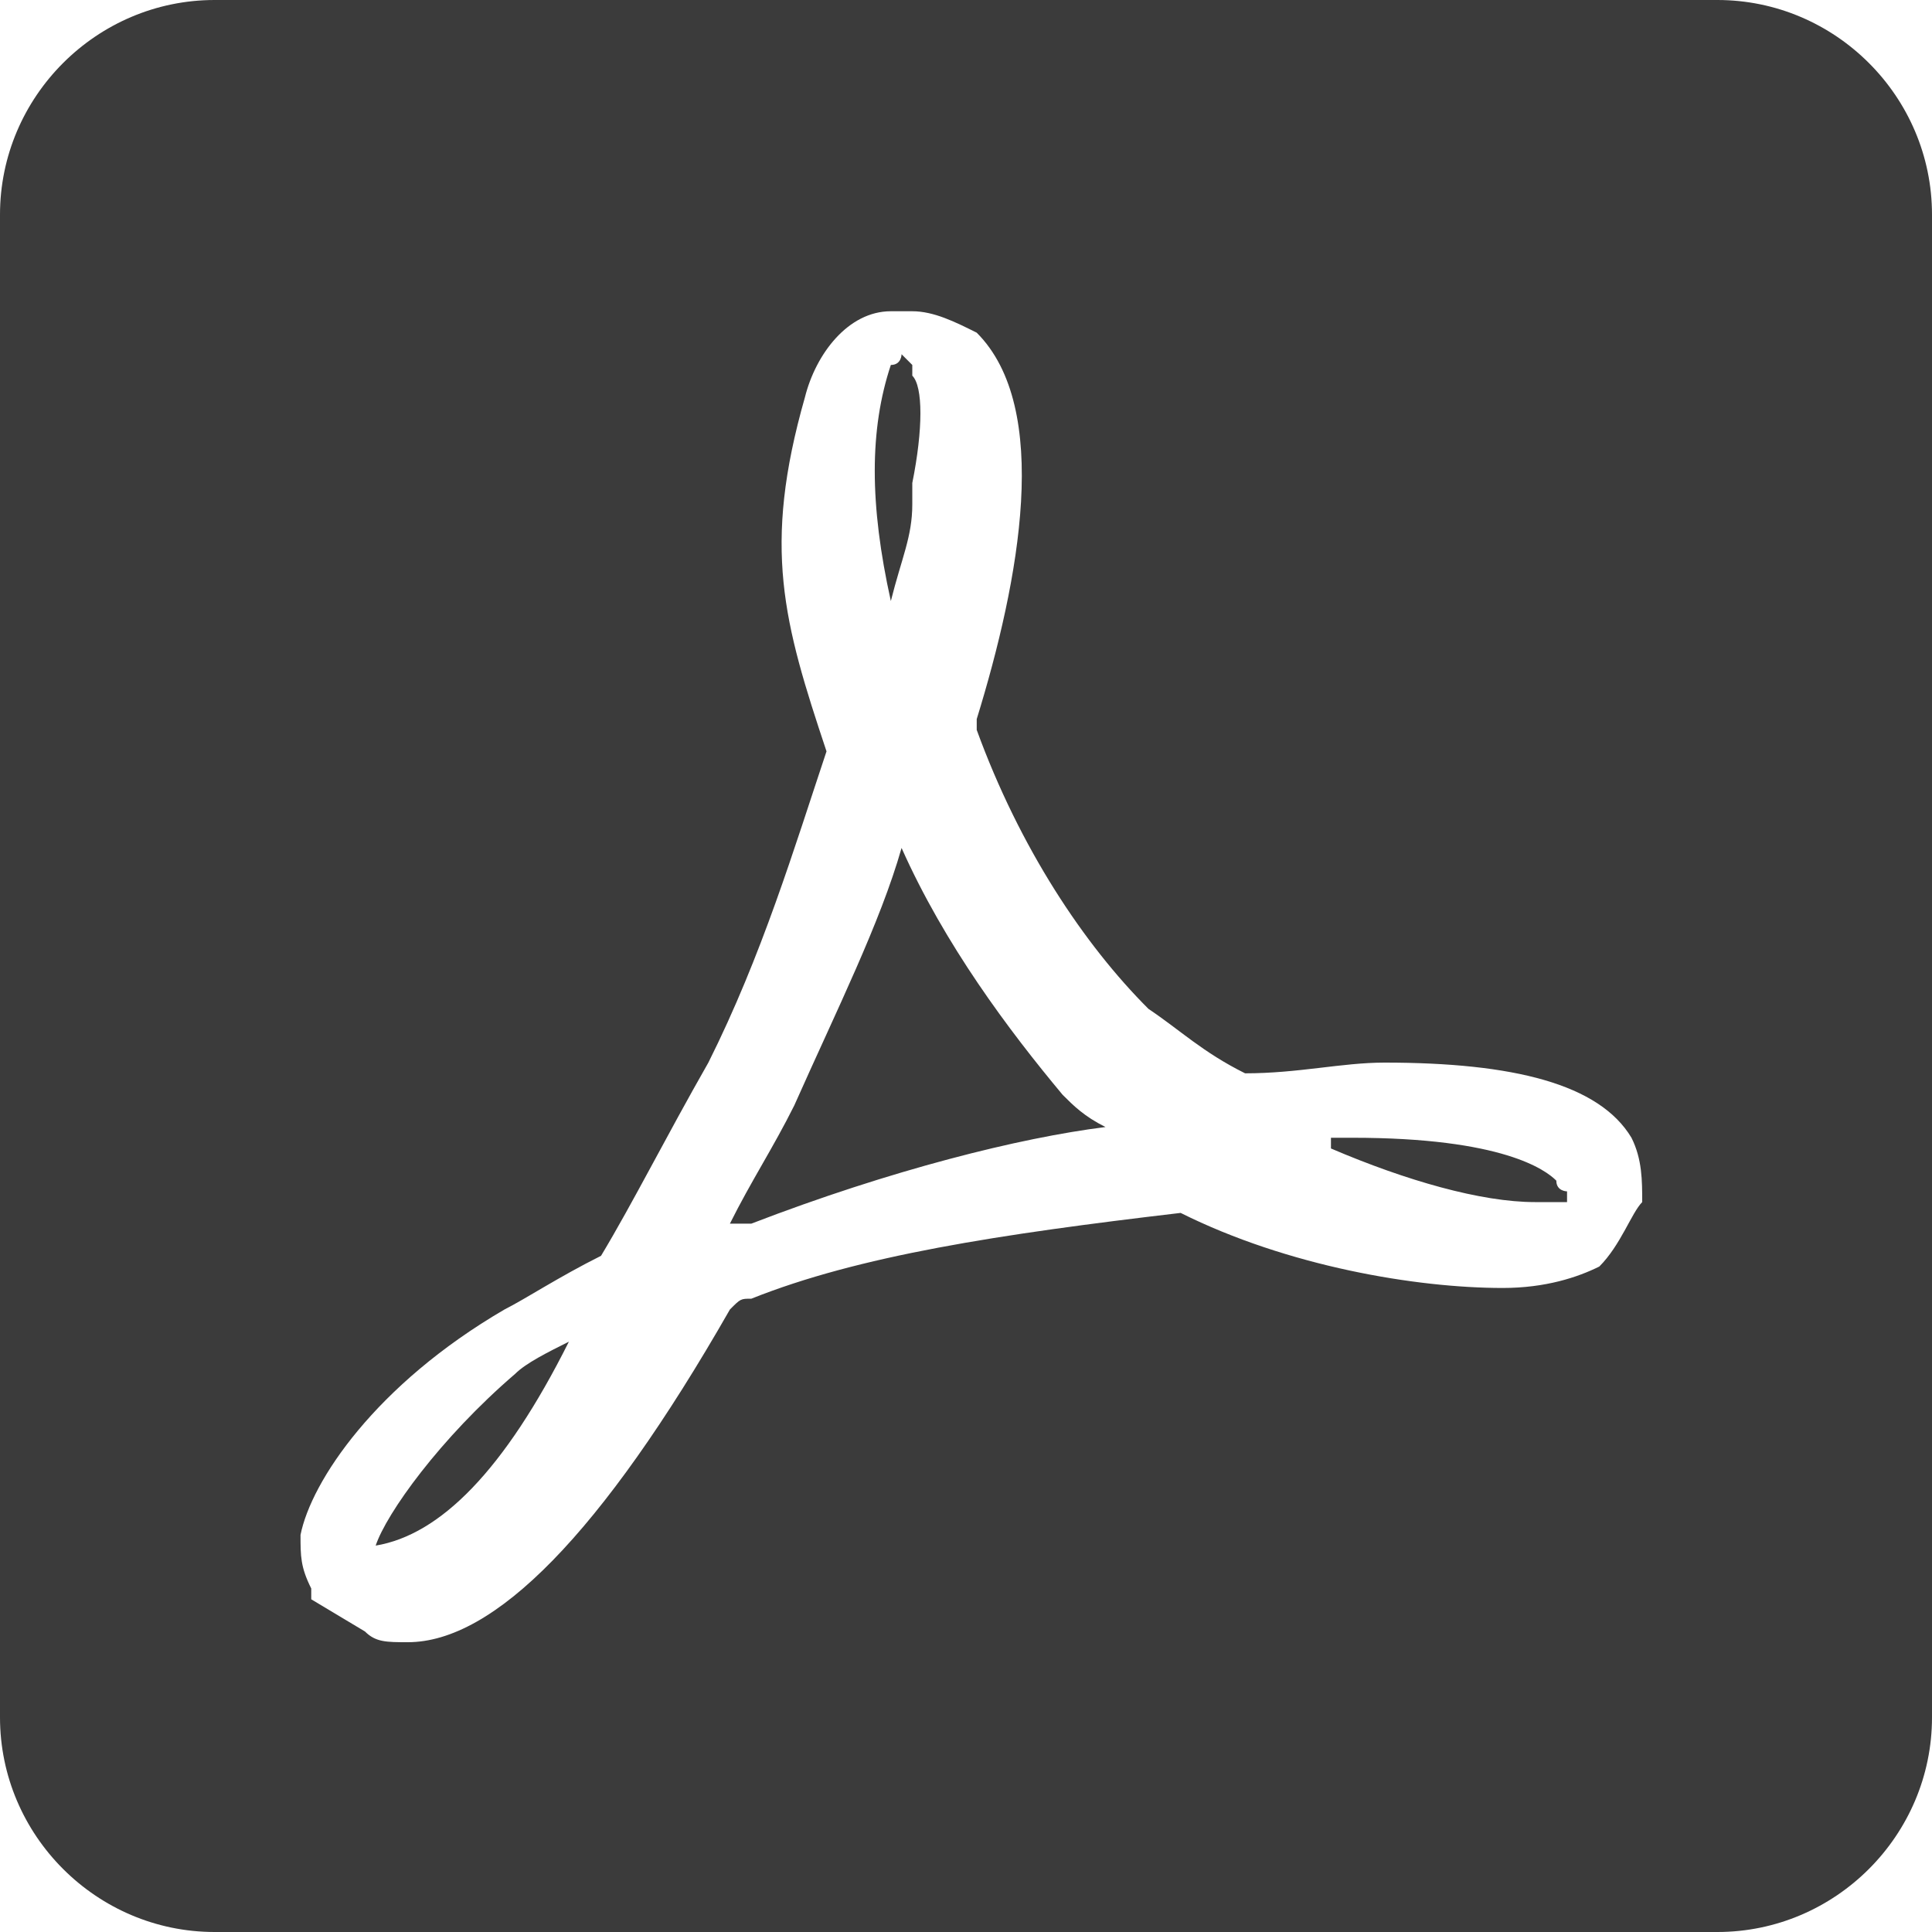
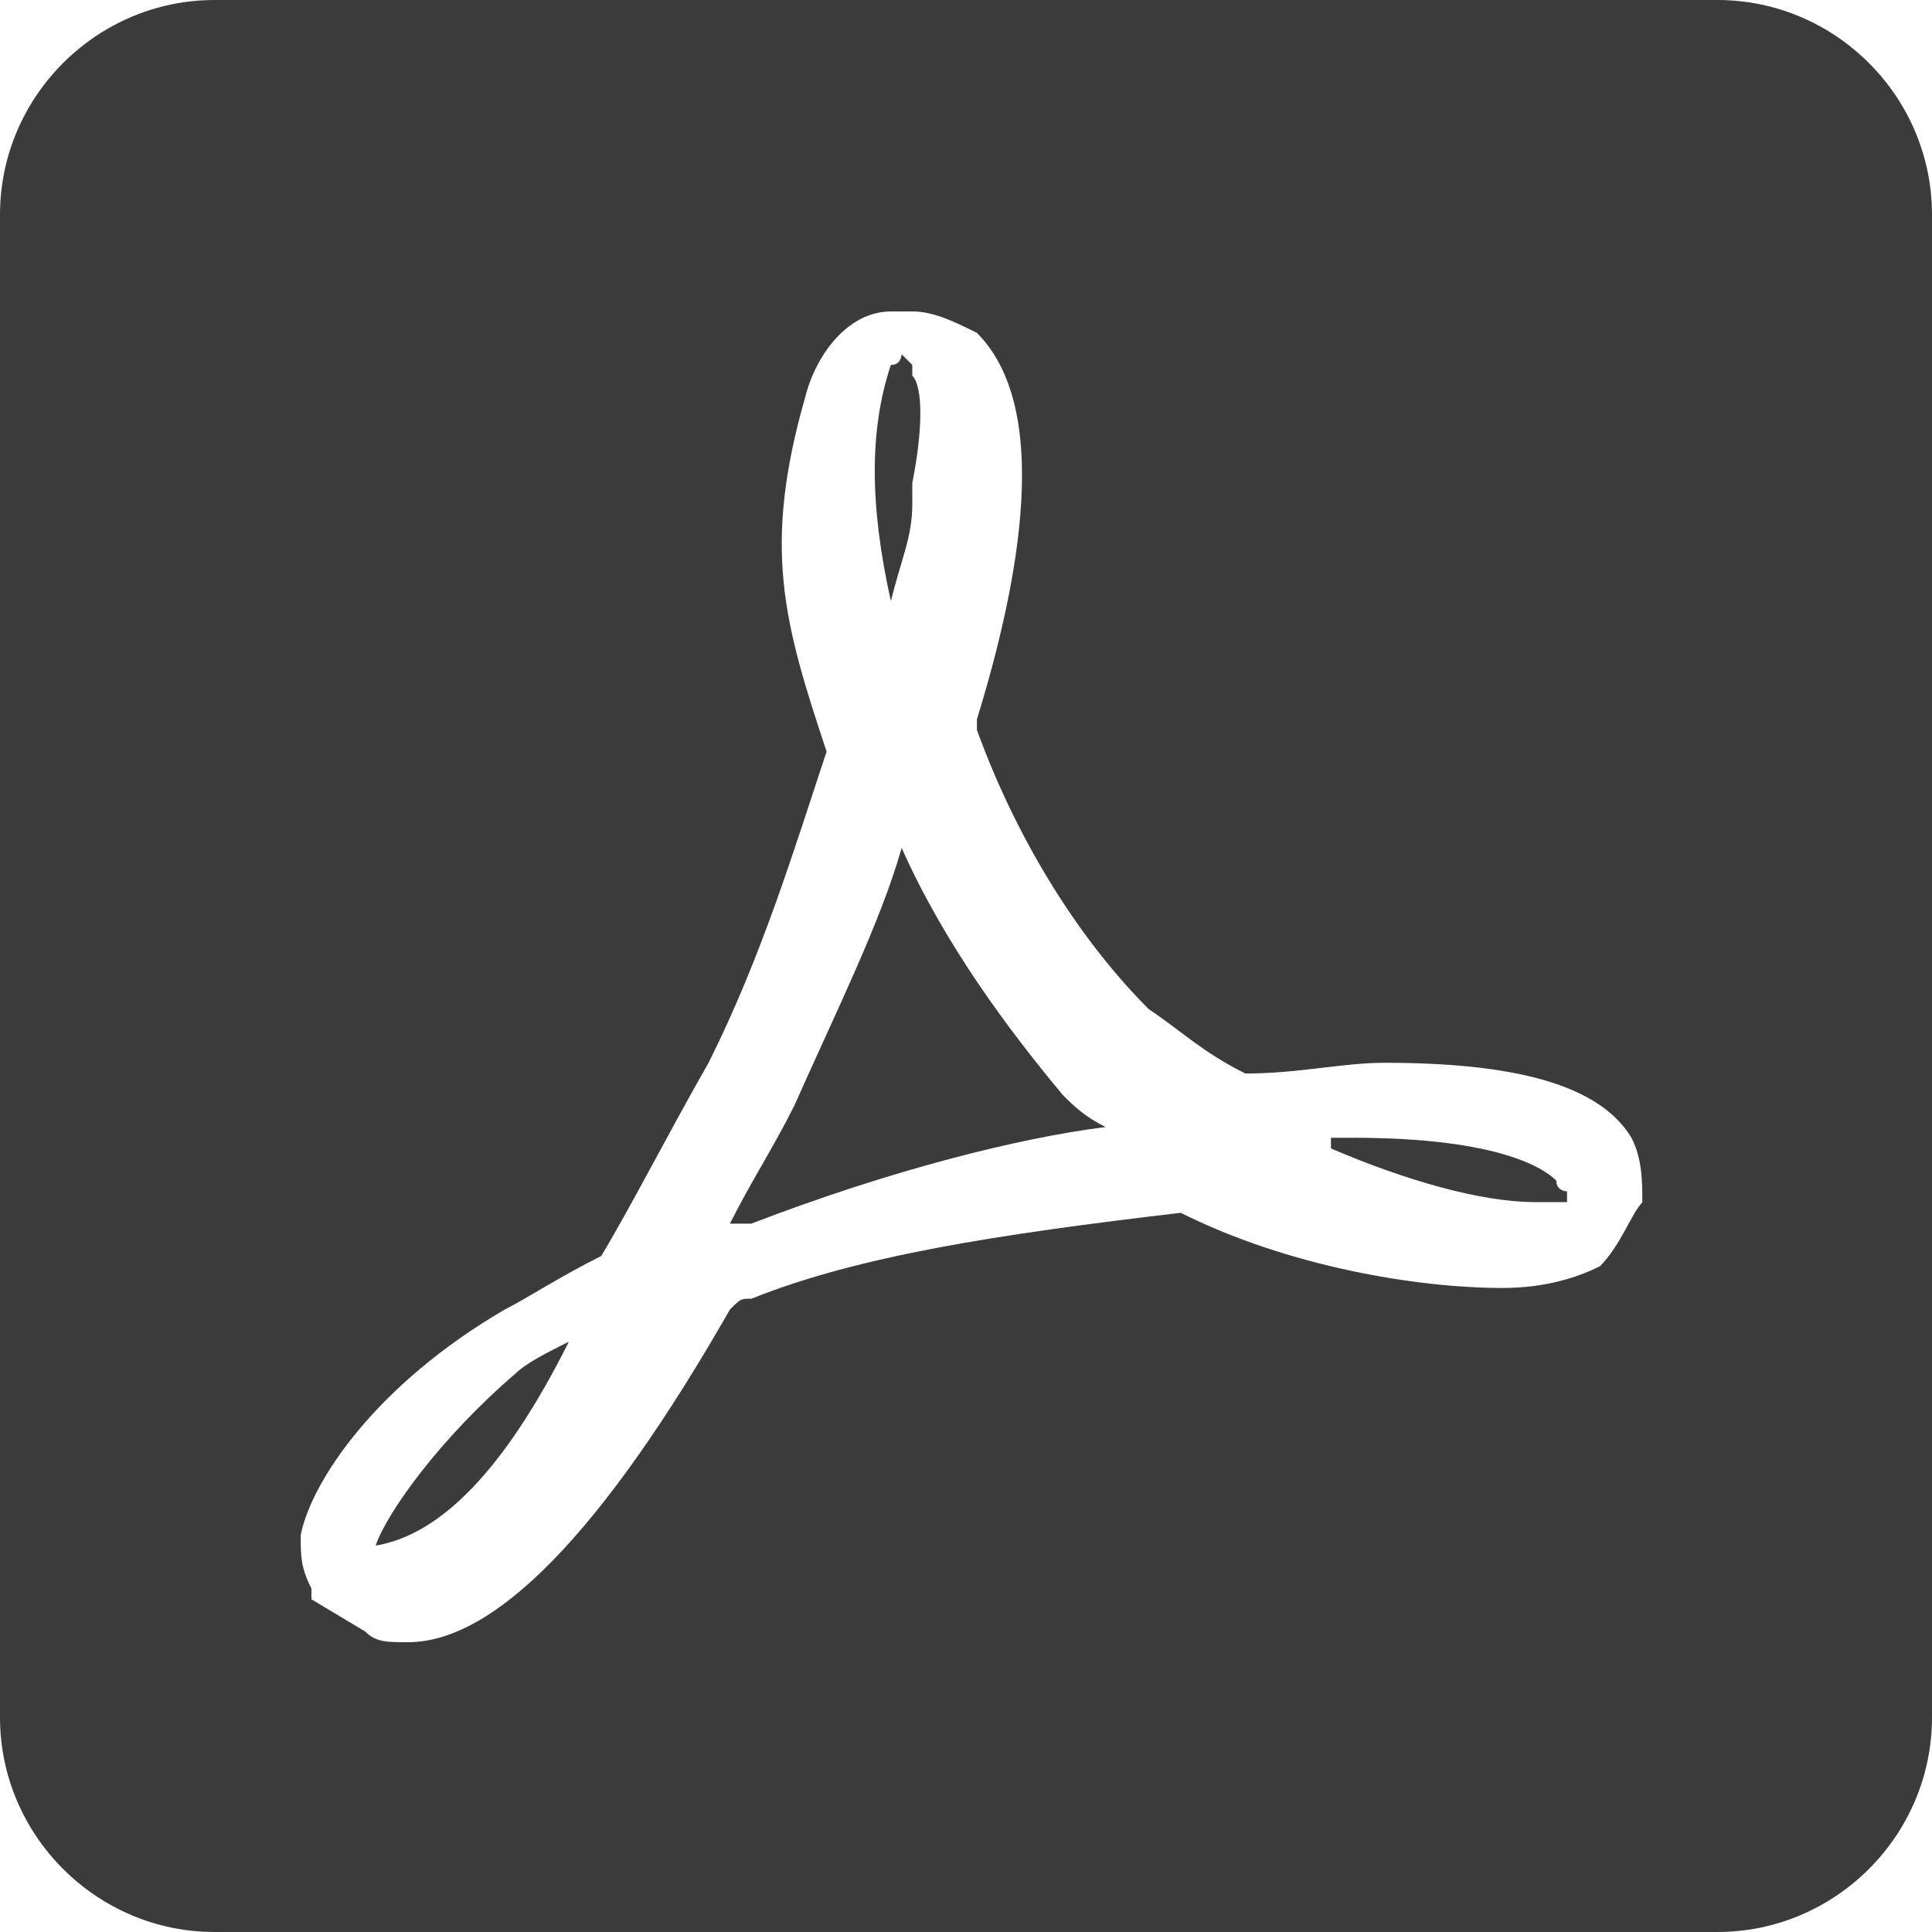
- <svg xmlns="http://www.w3.org/2000/svg" width="20" height="20" viewBox="0 0 20 20" fill="none">
-   <path d="M9.222 6.222C9.333 6.222 9.333 6.222 9.222 6.222C9.333 5.778 9.444 5.556 9.444 5.222V5C9.556 4.444 9.556 4 9.444 3.889C9.444 3.889 9.444 3.889 9.444 3.778L9.333 3.667C9.333 3.667 9.333 3.778 9.222 3.778C9 4.444 9 5.222 9.222 6.222ZM5.889 13.889C5.667 14 5.444 14.111 5.333 14.222C4.556 14.889 4 15.667 3.889 16C4.556 15.889 5.222 15.222 5.889 13.889C6 13.889 6 13.889 5.889 13.889C6 13.889 5.889 13.889 5.889 13.889ZM16.111 12.222C16 12.111 15.556 11.778 14 11.778C13.889 11.778 13.889 11.778 13.778 11.778C13.778 11.778 13.778 11.778 13.778 11.889C14.556 12.222 15.333 12.444 15.889 12.444C16 12.444 16 12.444 16.111 12.444H16.222C16.222 12.444 16.222 12.444 16.222 12.333C16.222 12.333 16.111 12.333 16.111 12.222ZM17.778 0H2.222C1 0 0 1 0 2.222V17.778C0 19 1 20 2.222 20H17.778C19 20 20 19 20 17.778V2.222C20 1 19 0 17.778 0ZM16.556 13.111C16.333 13.222 16 13.333 15.556 13.333C14.667 13.333 13.333 13.111 12.222 12.556C10.333 12.778 8.889 13 7.778 13.444C7.667 13.444 7.667 13.444 7.556 13.556C6.222 15.889 5.111 17 4.222 17C4 17 3.889 17 3.778 16.889L3.222 16.556V16.444C3.111 16.222 3.111 16.111 3.111 15.889C3.222 15.333 3.889 14.333 5.222 13.556C5.444 13.444 5.778 13.222 6.222 13C6.556 12.444 6.889 11.778 7.333 11C7.889 9.889 8.222 8.778 8.556 7.778C8.111 6.444 7.889 5.667 8.333 4.111C8.444 3.667 8.778 3.222 9.222 3.222H9.444C9.667 3.222 9.889 3.333 10.111 3.444C10.889 4.222 10.556 6 10.111 7.444C10.111 7.556 10.111 7.556 10.111 7.556C10.556 8.778 11.222 9.778 11.889 10.444C12.222 10.667 12.444 10.889 12.889 11.111C13.444 11.111 13.889 11 14.333 11C15.667 11 16.556 11.222 16.889 11.778C17 12 17 12.222 17 12.444C16.889 12.556 16.778 12.889 16.556 13.111ZM9.333 8.778C9.111 9.556 8.667 10.444 8.222 11.444C8 11.889 7.778 12.222 7.556 12.667H7.667H7.778C9.222 12.111 10.556 11.778 11.444 11.667C11.222 11.556 11.111 11.444 11 11.333C10.444 10.667 9.778 9.778 9.333 8.778Z" fill="#3B3B3B" />
+ <svg xmlns="http://www.w3.org/2000/svg" fill="none" height="20" viewBox="0 0 20 20" width="20">
+   <path d="m9.222 6.222c.111 0 .111 0 0 0 .111-.444.222-.667.222-1v-.222c.111-.556.111-1 0-1.111 0 0 0 0 0-.111l-.111-.111s0 .111-.111.111c-.222.667-.222 1.444 0 2.444zm-3.333 7.667c-.222.111-.444.222-.556.333-.778.667-1.333 1.444-1.444 1.778.667-.111 1.333-.778 2-2.111.111 0 .111 0 0 0zm10.222-1.667c-.111-.111-.555-.444-2.111-.444-.111 0-.111 0-.222 0v.111c.778.333 1.556.555 2.111.555h.222.111s0 0 0-.111c0 0-.111 0-.111-.111zm1.667-12.222h-15.556c-1.222 0-2.222 1-2.222 2.222v15.556c0 1.222 1 2.222 2.222 2.222h15.556c1.222 0 2.222-1 2.222-2.222v-15.556c0-1.222-1-2.222-2.222-2.222zm-1.222 13.111c-.222.111-.556.222-1 .222-.889 0-2.222-.222-3.333-.778-1.889.222-3.333.444-4.444.889-.111 0-.111 0-.222.111-1.333 2.333-2.444 3.445-3.333 3.445-.222 0-.333 0-.444-.111l-.556-.333v-.111c-.111-.222-.111-.333-.111-.555.111-.556.778-1.556 2.111-2.333.222-.111.556-.333 1-.555.333-.556.667-1.222 1.111-2 .556-1.111.889-2.222 1.222-3.222-.444-1.333-.667-2.111-.222-3.667.111-.444.444-.889.889-.889h.222c.222 0 .444.111.667.222.778.778.445 2.556 0 4v.111c.445 1.222 1.111 2.222 1.778 2.889.333.222.555.445 1 .667.555 0 1-.111 1.444-.111 1.333 0 2.222.222 2.555.778.111.222.111.444.111.667-.111.111-.222.445-.444.667zm-7.222-4.333c-.222.778-.667 1.667-1.111 2.667-.222.444-.444.778-.667 1.222h.111.111c1.444-.556 2.778-.889 3.667-1-.222-.111-.333-.222-.444-.333-.556-.667-1.222-1.556-1.667-2.556z" fill="#3b3b3b" />
</svg>
